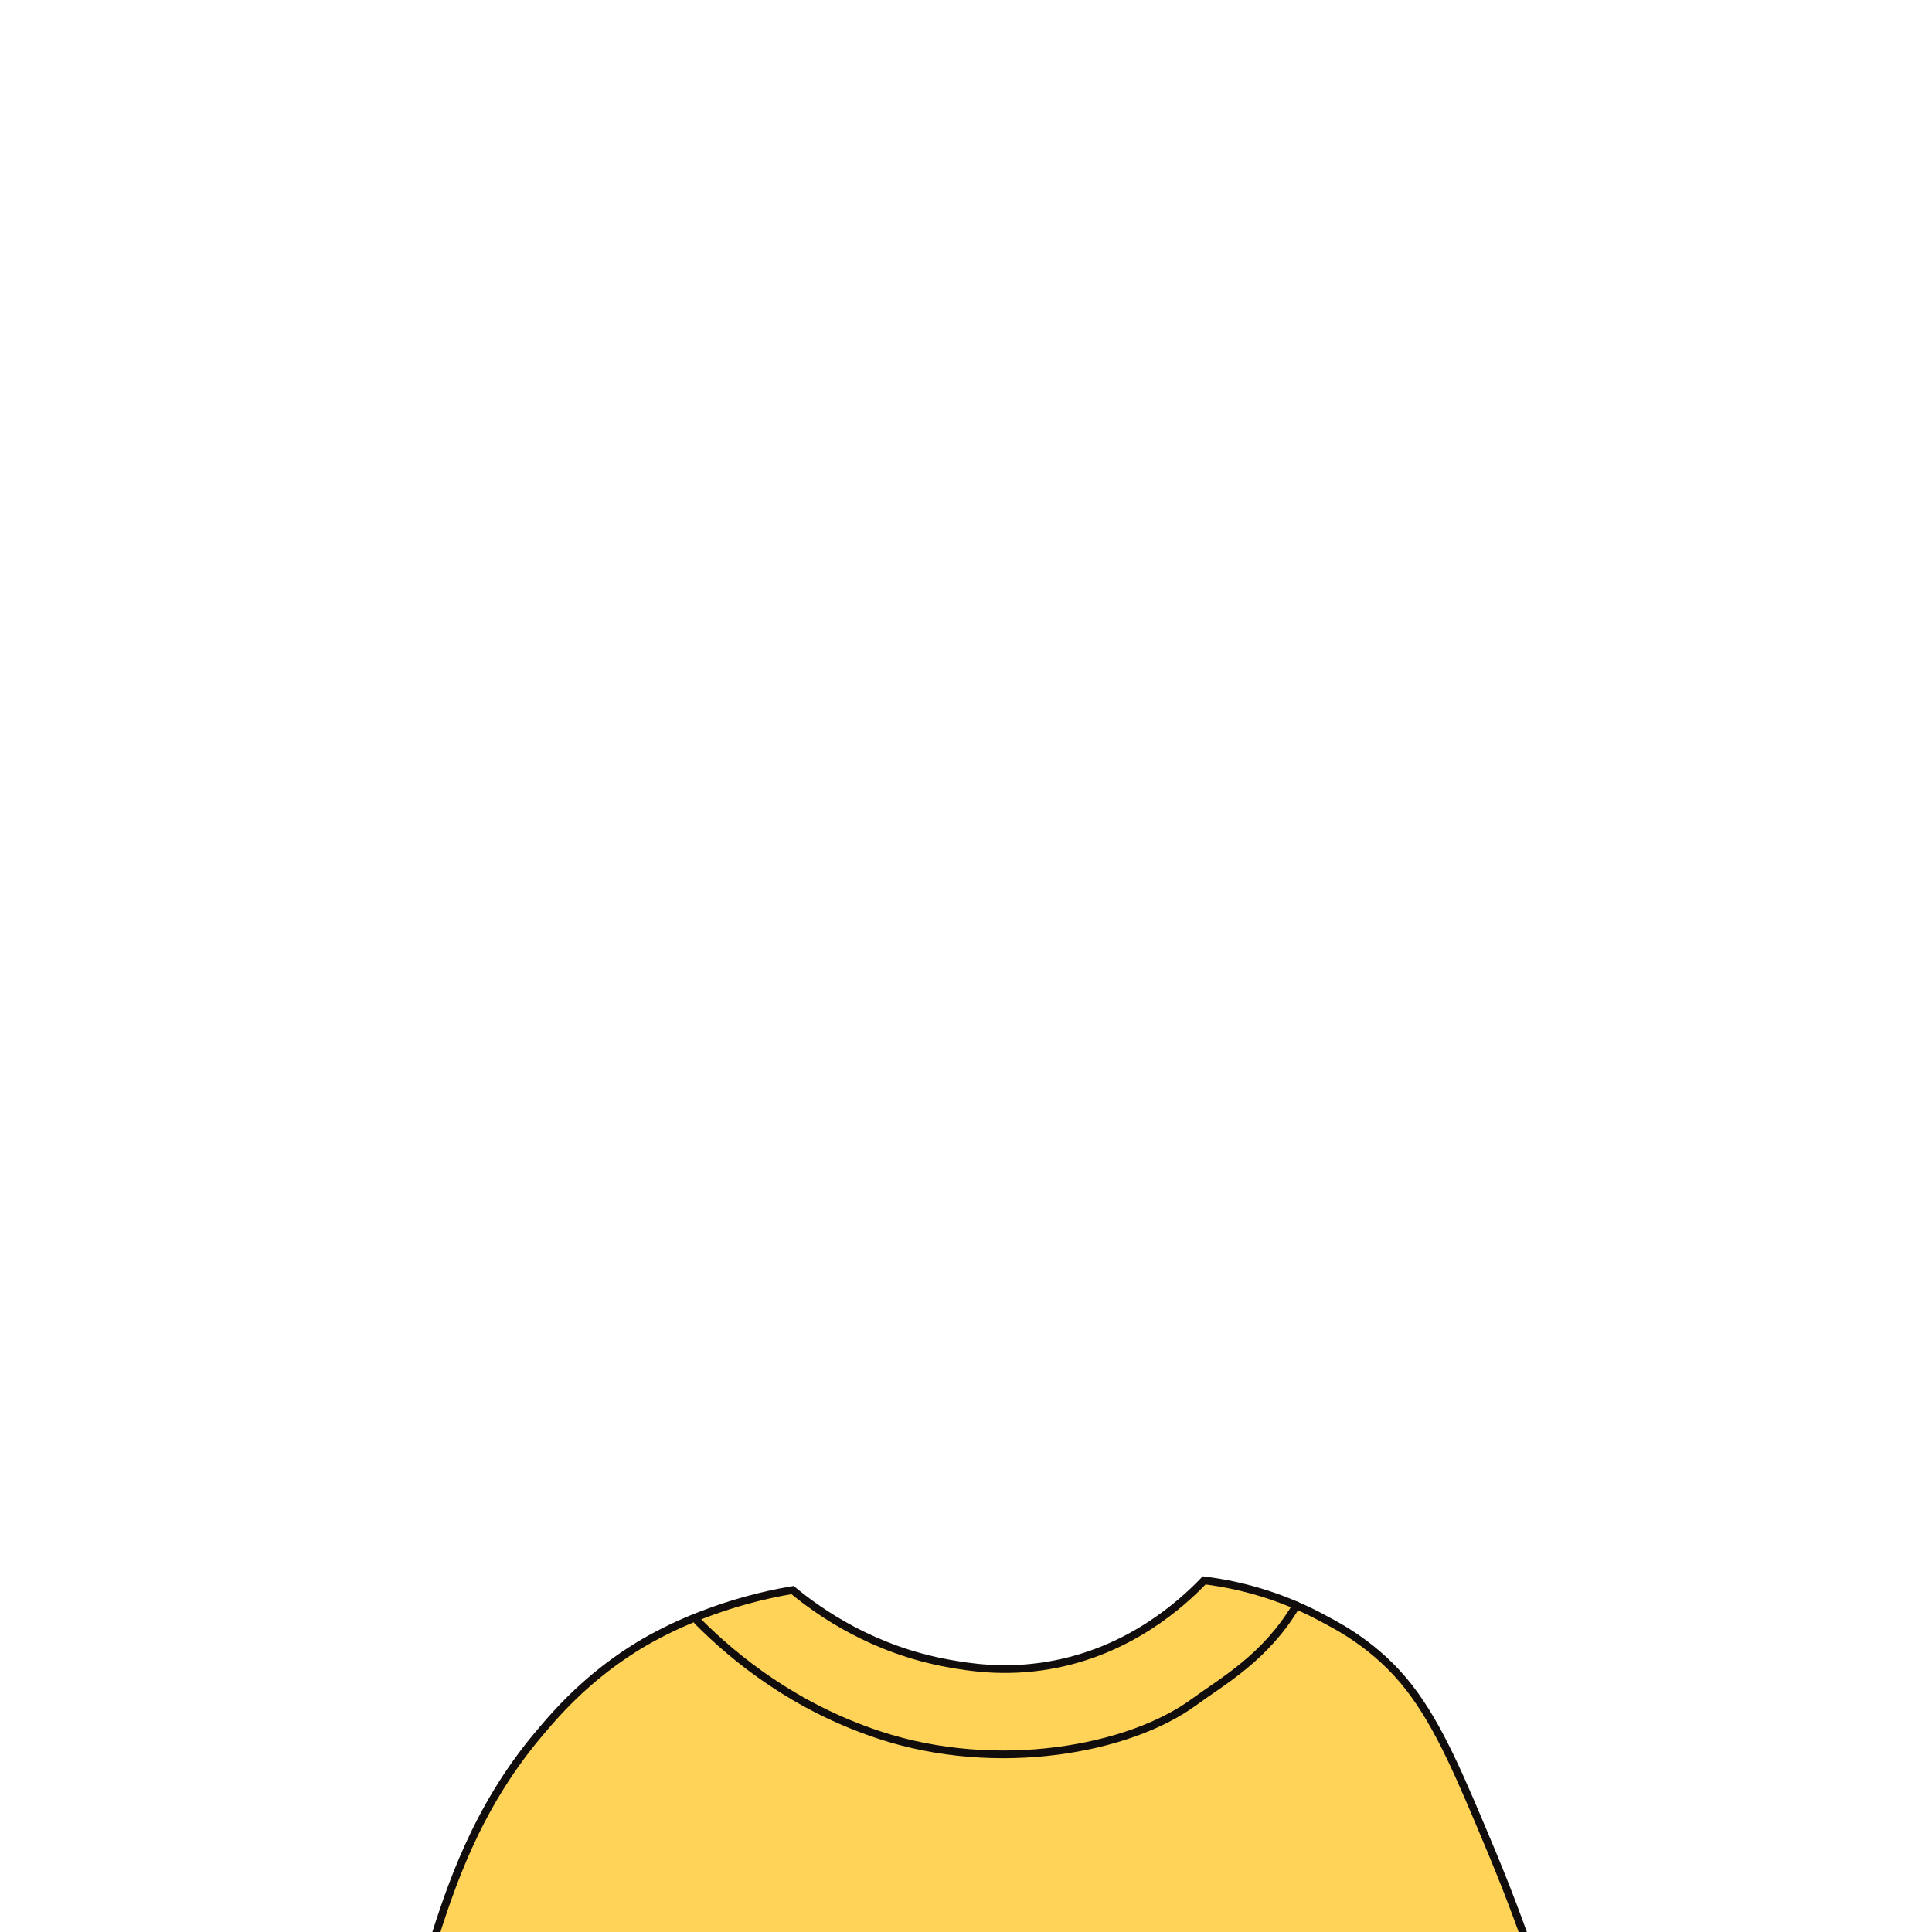
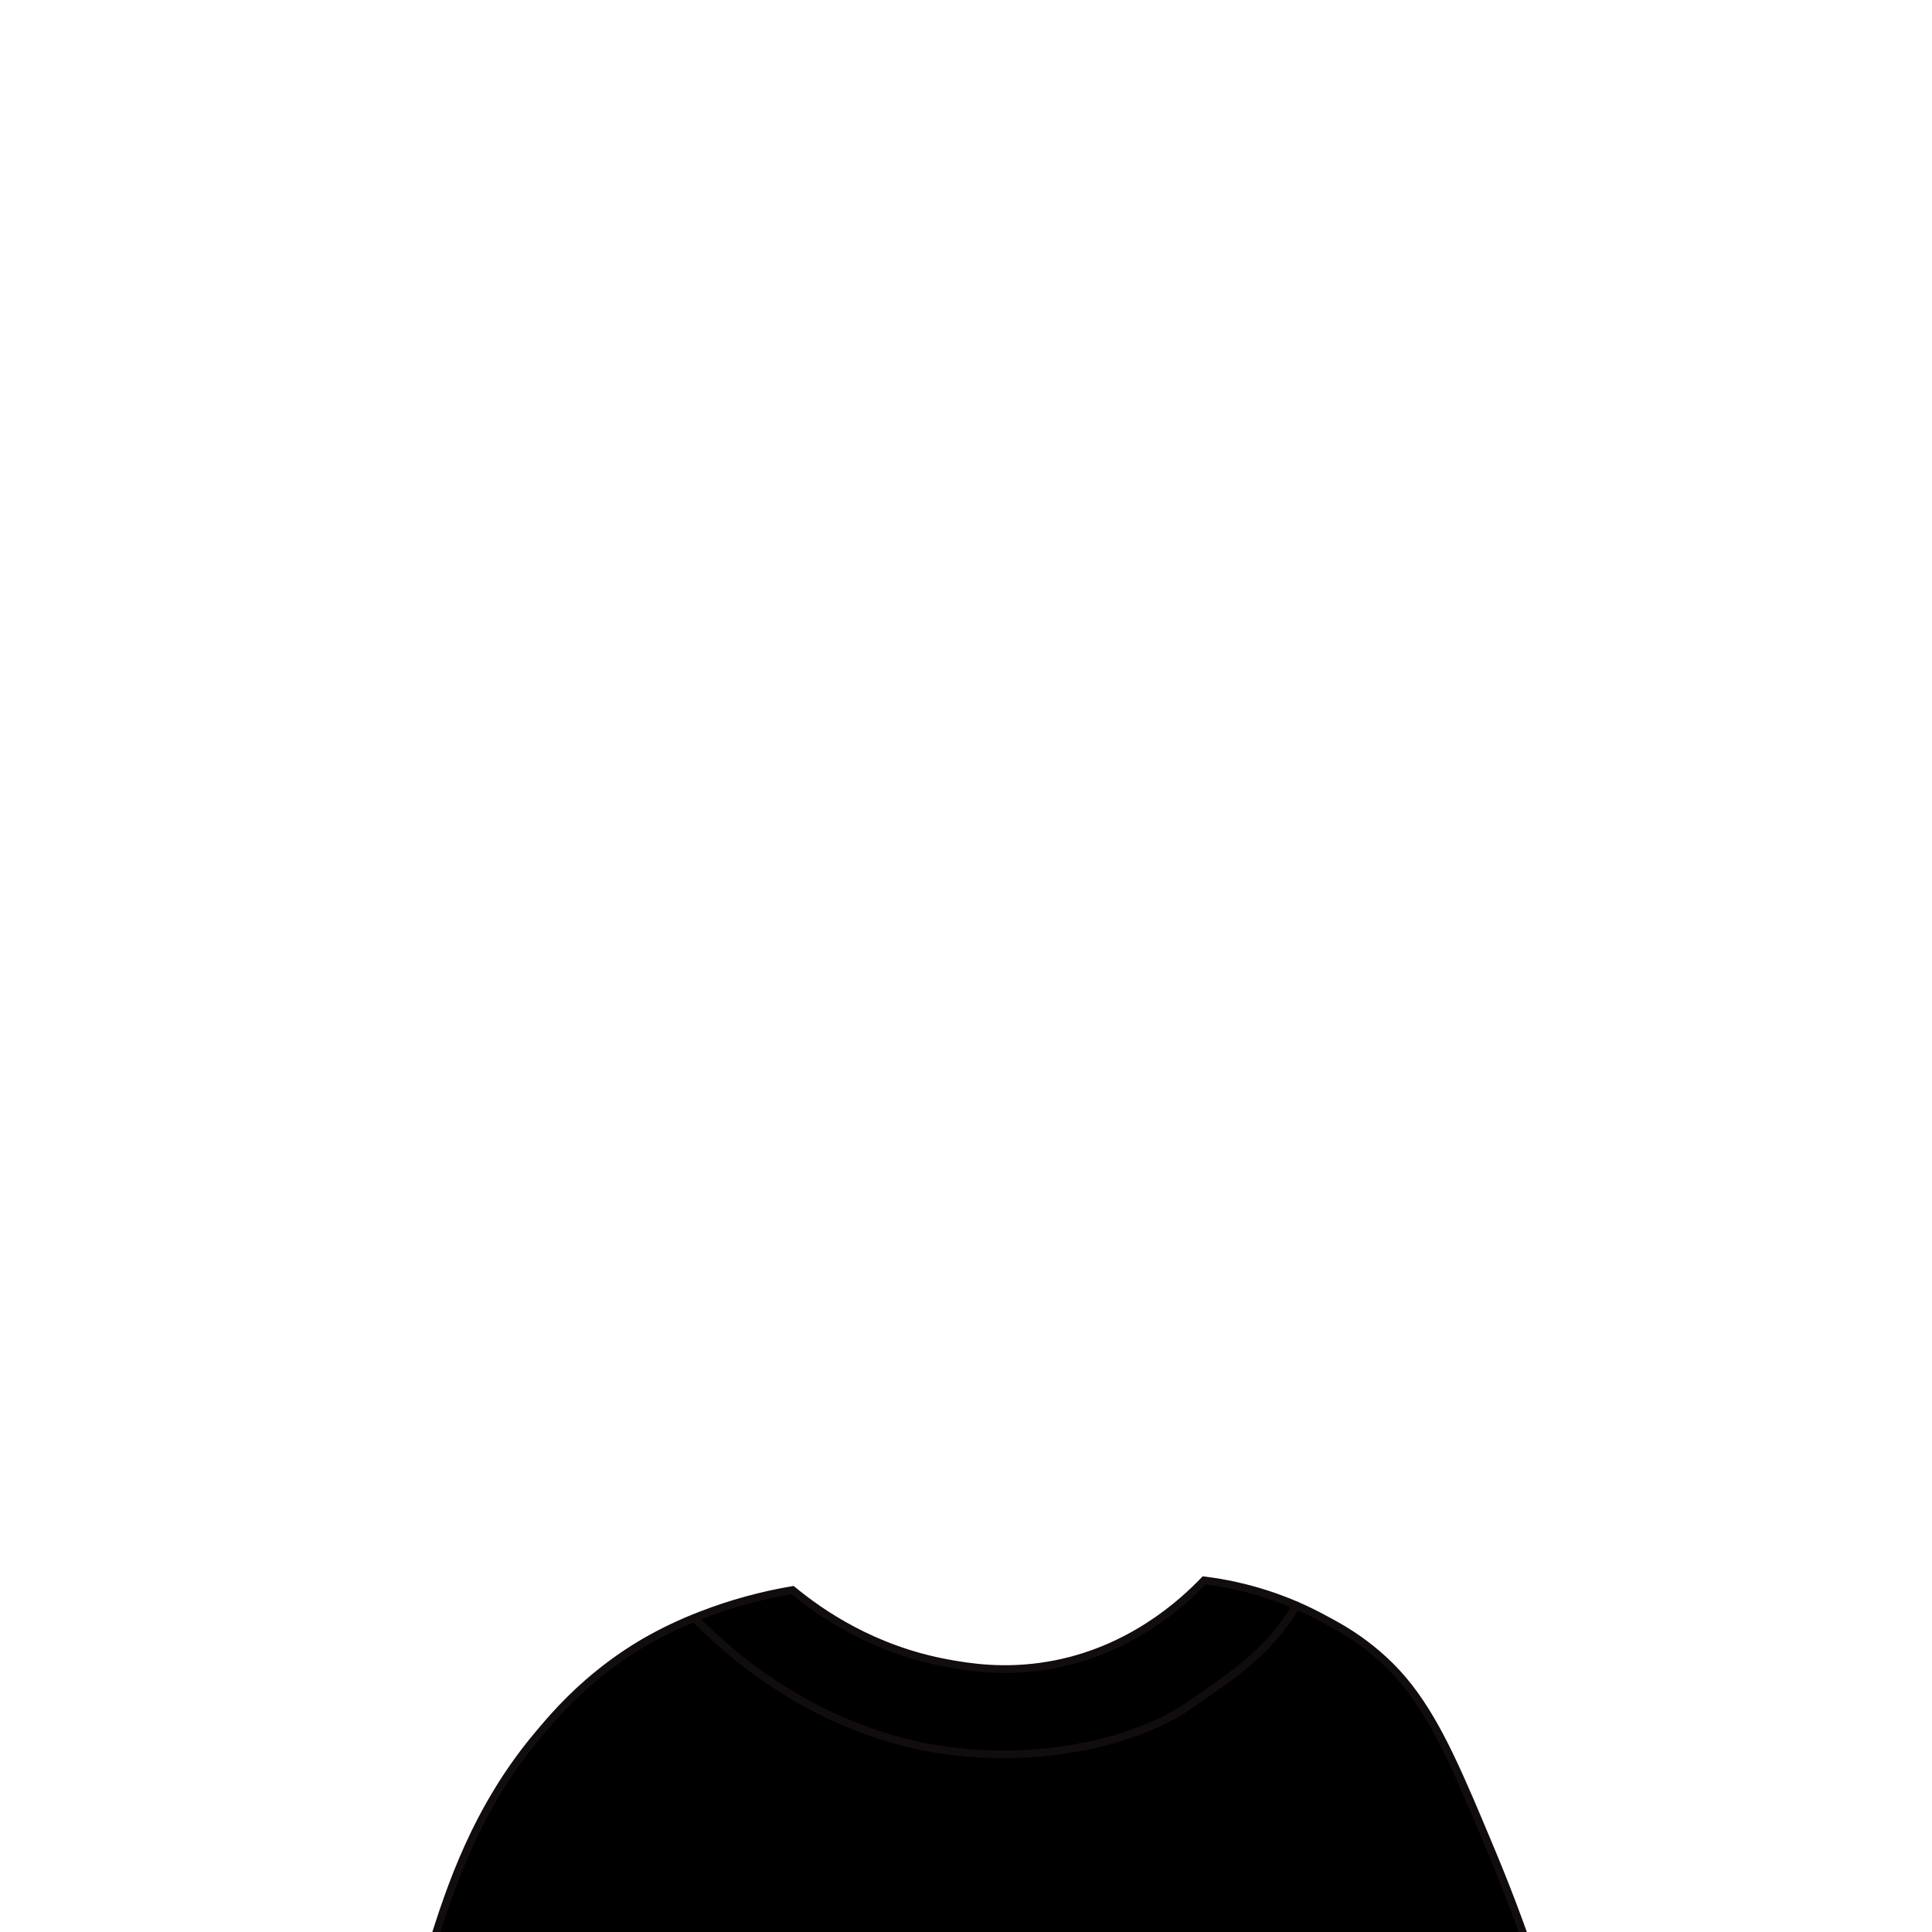
<svg xmlns="http://www.w3.org/2000/svg" id="图层_2" data-name="图层 2" viewBox="0 0 1000 1000">
  <defs>
    <style>
      .cls-1 {
-         fill: #ffd357;
+         fill: {{color[0]}};
        stroke-miterlimit: 10;
      }
      .cls-1,
      .cls-2 {
        stroke: #120d0d;
        stroke-width: 4px;
      }
      .cls-2 {
        fill: none;
        stroke-linecap: round;
        stroke-linejoin: round;
      }
    </style>
  </defs>
  <path class="cls-1" d="M772.06,958.53c-16.56-39.62-27.18-65-42.74-85.12-16.91-21.83-37.62-32-43.77-35.35A174.06,174.06,0,0,0,623.26,818c-11.36,11.87-38.69,36.9-80.43,44-23.3,4-41.92.78-51.83-1-39-7-66.49-26.2-80.78-38A242,242,0,0,0,363,836a209.24,209.24,0,0,0-29.17,13.84,190.15,190.15,0,0,0-23.68,16.34c-14.93,12-24.88,23.7-31.75,31.89-32.27,38.45-45.41,79.6-54.32,107.49-1.82,5.71-3.19,10.45-4.08,13.62a469.23,469.23,0,0,0,55.87,32.19c22,10.7,80.28,36.79,203.36,42.29,106.68,4.77,180.5,7,267.77-42.29a417.72,417.72,0,0,0,48-31.72C790,1004.73,782.43,983.35,772.06,958.53Z" />
  <path class="cls-2" d="M361,839c19.51,19.69,50.44,44.59,94,59,61.19,20.25,129.57,7.52,163-17,15-11,37-23,53-50" />
</svg>
